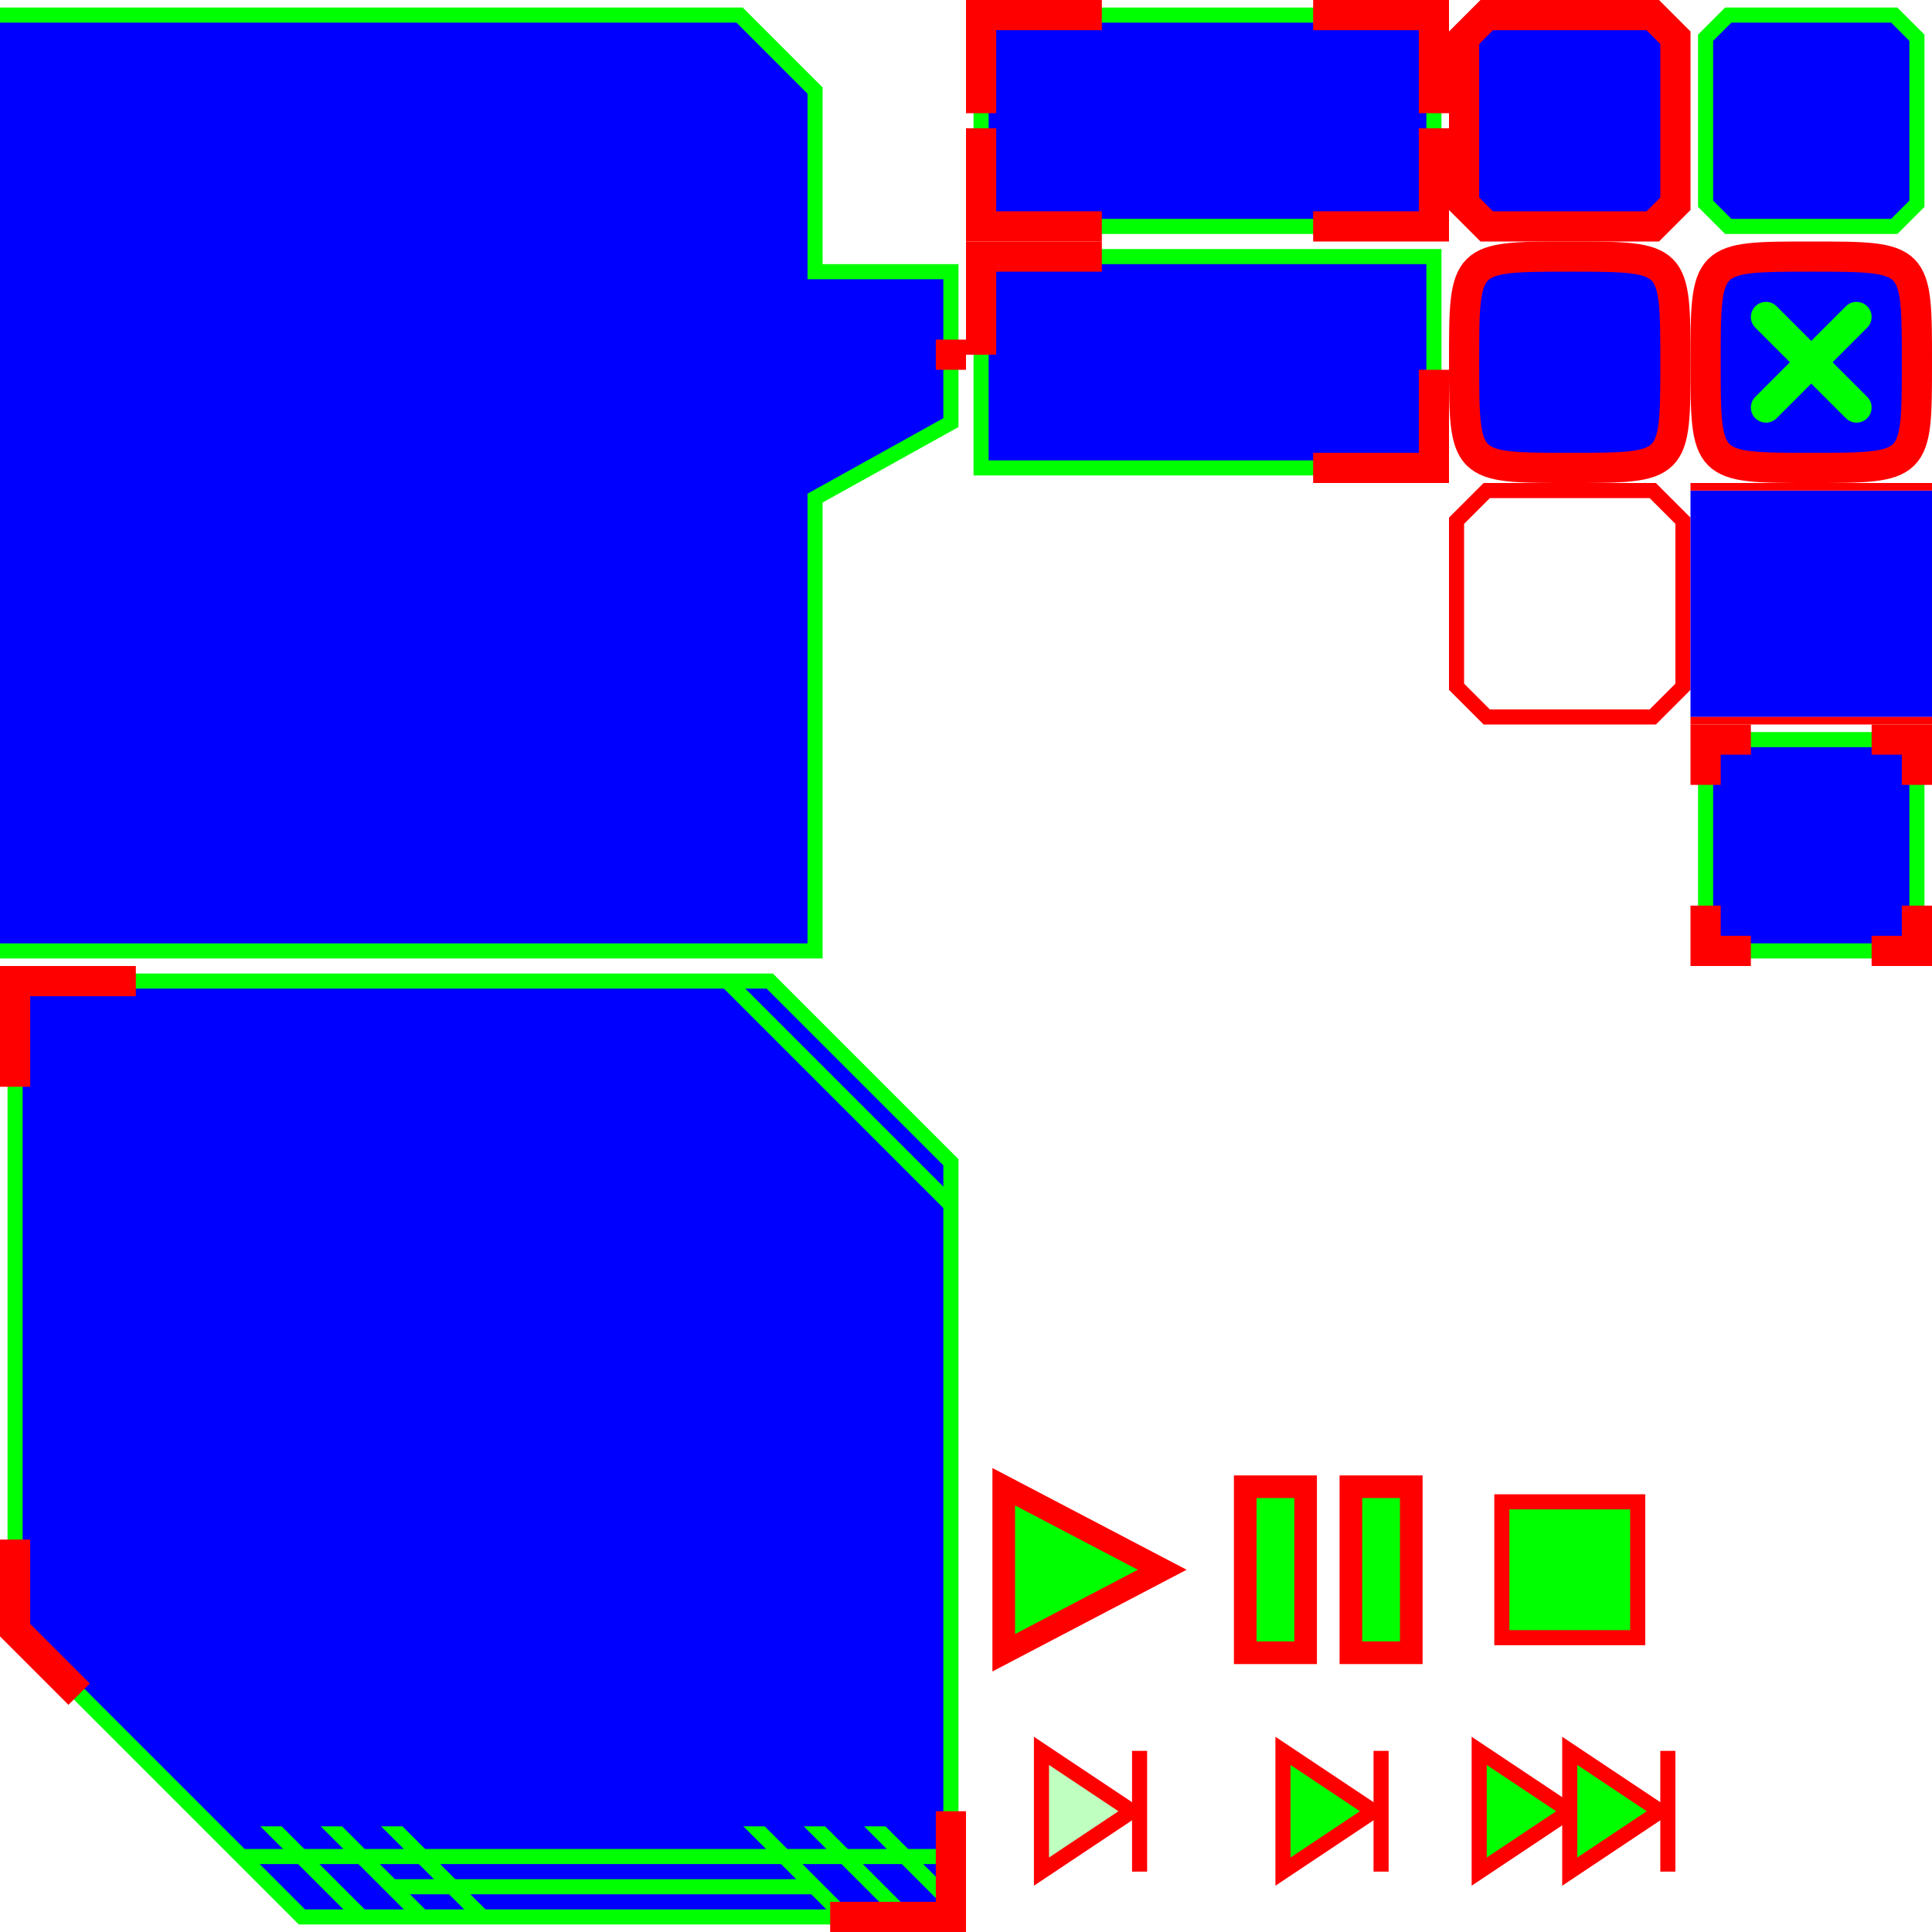
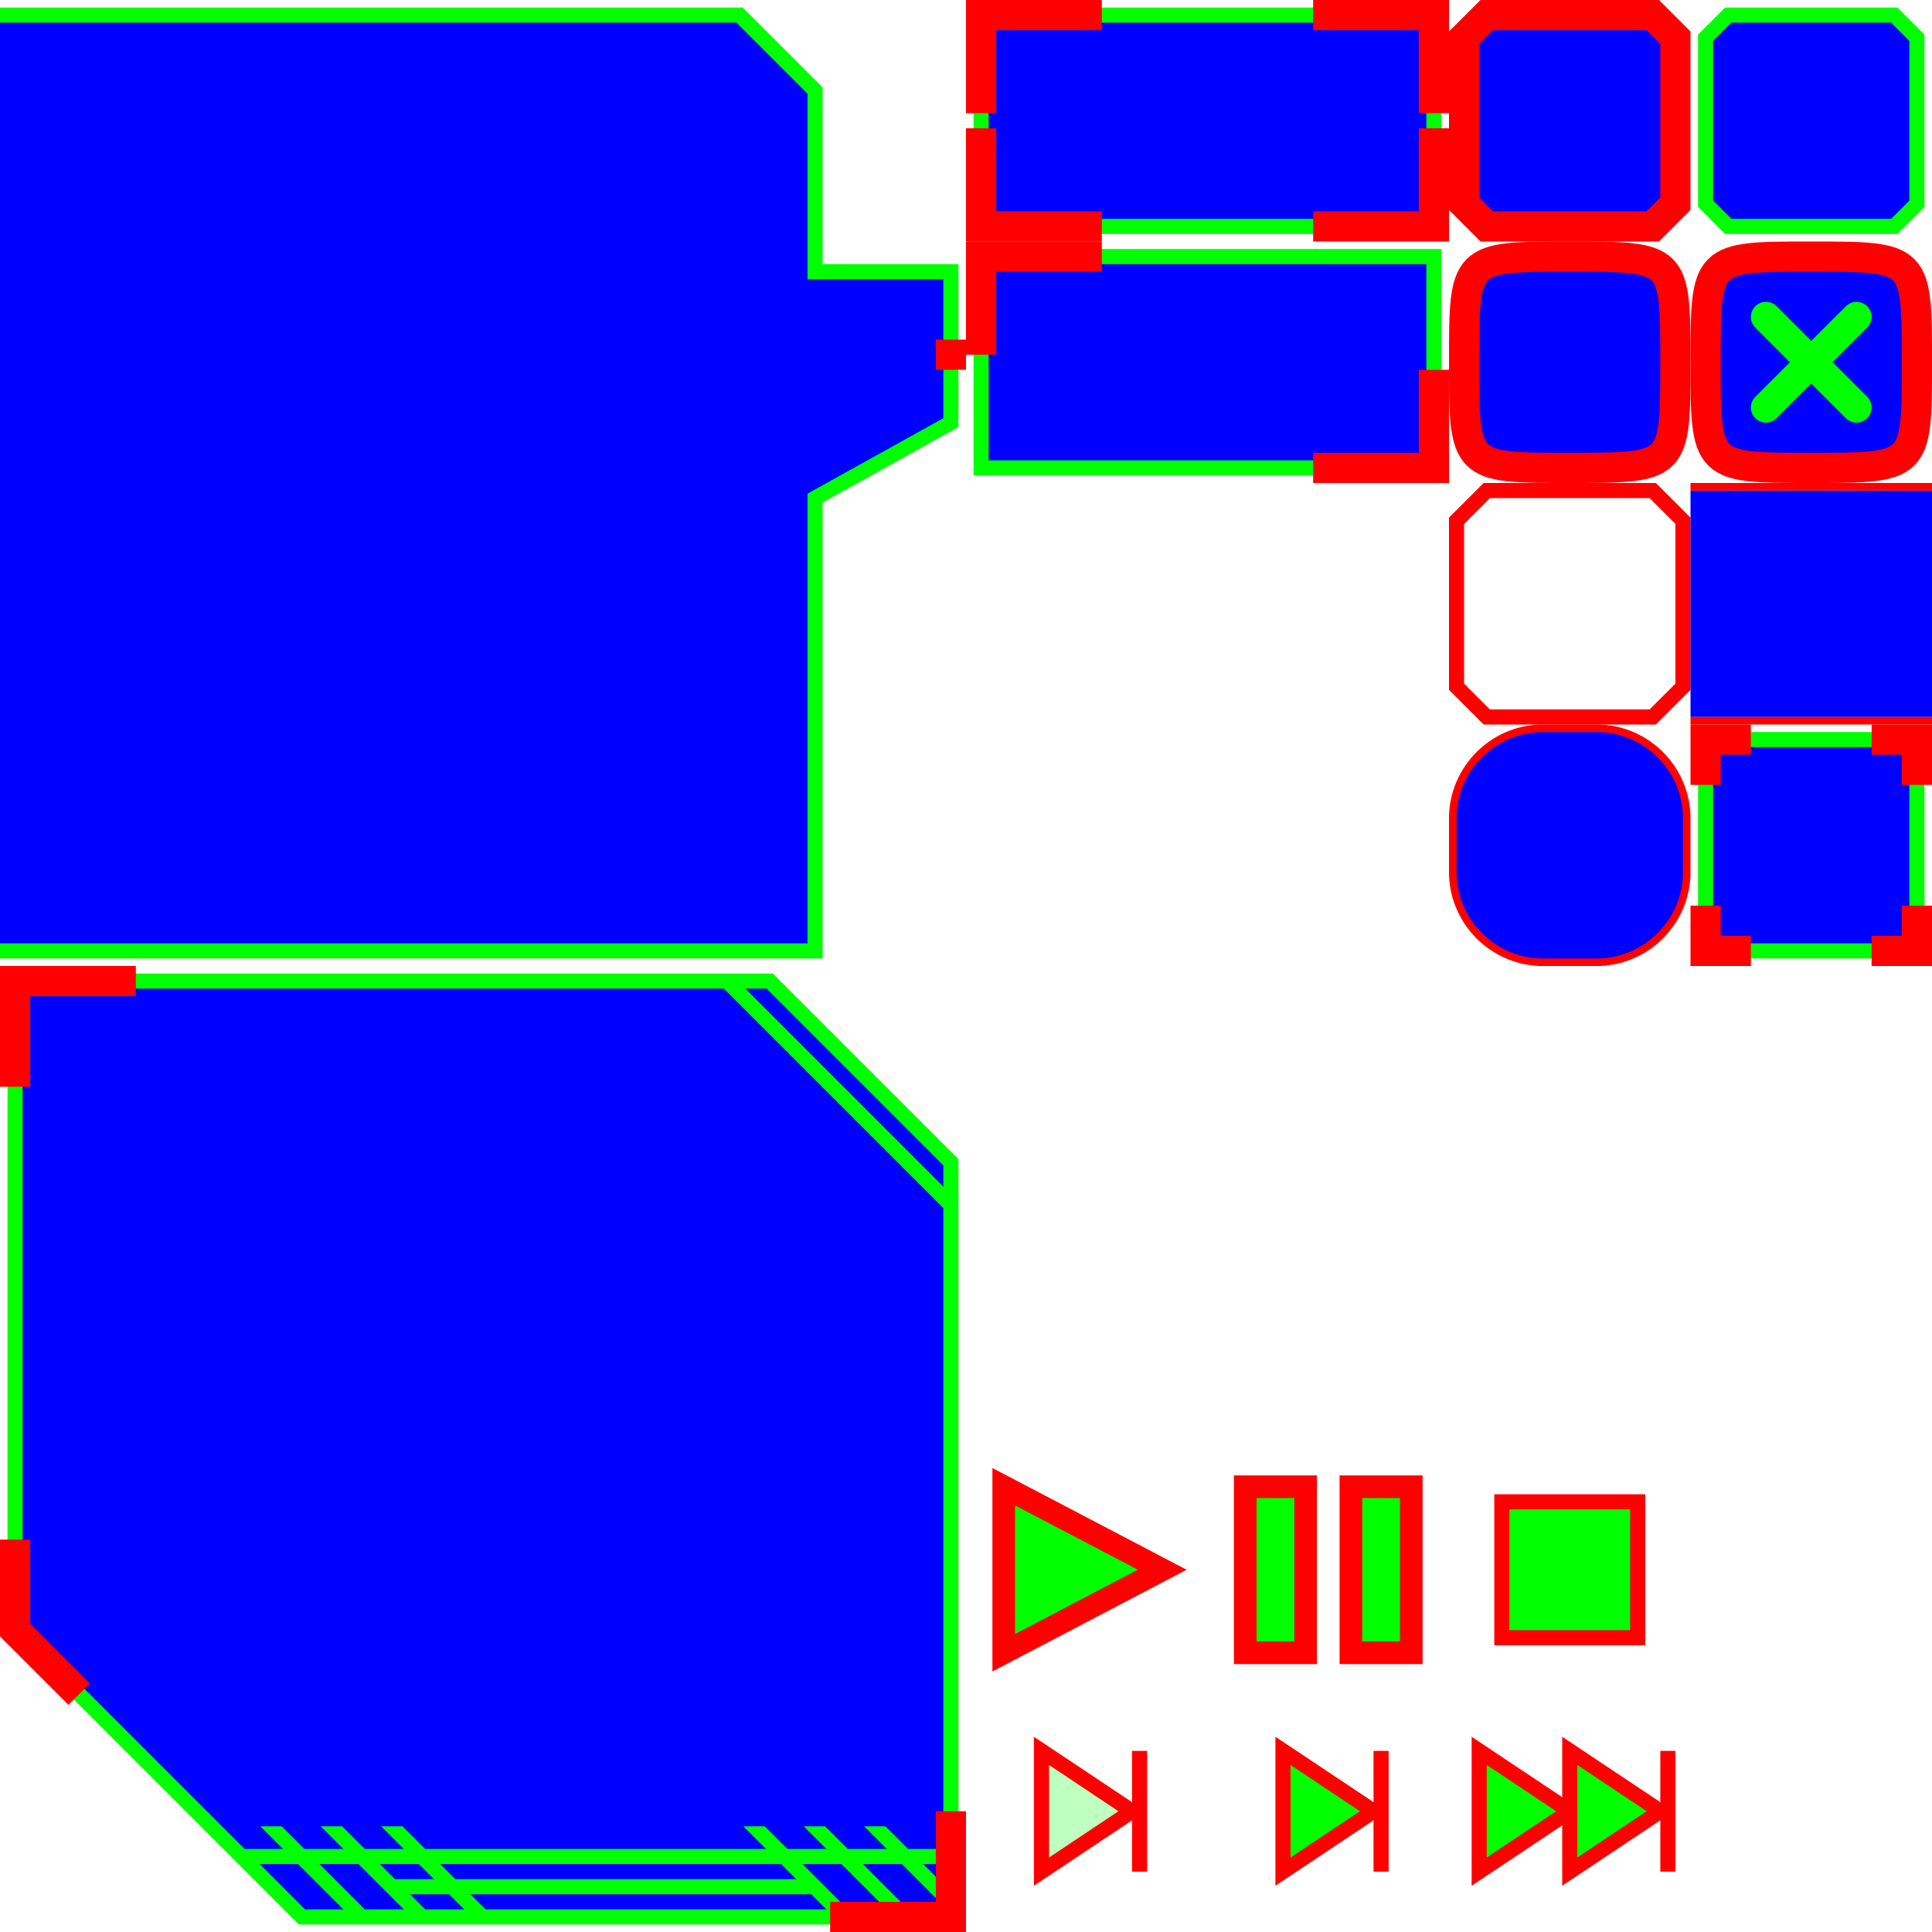
<svg xmlns="http://www.w3.org/2000/svg" version="1.1" width="256" height="256">
  <g transform="translate(0, 0)">
    <path d="M 0,2 L 98,2 L 108,12 V 36 l 18,0 v 20 l -18,10 L 108,126 L 0,126" fill="#00f" stroke="#0f0" stroke-width="2" />
    <path d="M 126,45 v 4" fill="none" stroke="#f00" stroke-width="4" />
  </g>
  <g transform="translate(0, 128)">
    <path d="M 2,2 H 102 L 126,26 V 126 H 40 L 2,88 z" fill="#00f" stroke="#0f0" stroke-width="2" />
    <g fill="none" stroke="#0f0" stroke-width="2">
      <path d="M 32,118 H 126" />
      <path d="M 52,122 H 108" />
      <path d="M 96.343,2 L 126,31.657" />
    </g>
    <g transform="translate(38.5, 126) skewX(45) scale(1,12)" fill="#0f0" stroke="none">
      <rect x="8" y="-1" width="2.828" height="1" />
      <rect x="16" y="-1" width="2.828" height="1" />
      <rect x="24" y="-1" width="2.828" height="1" />
      <rect x="72" y="-1" width="2.828" height="1" />
      <rect x="80" y="-1" width="2.828" height="1" />
      <rect x="88" y="-1" width="2.828" height="0.85" />
    </g>
    <g fill="none" stroke="#f00" stroke-width="4">
      <path d="M 2,16 v -14 h 16" />
      <path d="M 126,112 v 14 h -16" />
      <path d="M 2,76 v 12 l 8.485,8.485" />
    </g>
  </g>
  <g transform="translate(128, 0)">
    <rect x="2" y="2" width="60" height="28" fill="#00f" stroke="#0f0" stroke-width="2" />
    <g fill="none" stroke="#f00" stroke-width="4">
      <path d="M 2,15 v -13 h 16" />
      <path d="M 62,15 v -13 h -16" />
      <path d="M 2,17 v 13 h 16" />
      <path d="M 62,17 v 13 h -16" />
    </g>
  </g>
  <g transform="translate(128, 32)">
    <rect x="2" y="2" width="60" height="28" fill="#00f" stroke="#0f0" stroke-width="2" />
    <g fill="none" stroke="#f00" stroke-width="4">
      <path d="M 2,15 v -13 h 16" />
      <path d="M 62,17 v 13 h -16" />
    </g>
  </g>
  <g transform="translate(192, 0)">
    <path d="M 2,5 l 3,-3 h 22 l 3,3 v 22 l -3,3 h -22 l -3,-3 z" fill="#00f" stroke="#f00" stroke-width="4" />
  </g>
  <g transform="translate(224, 0)">
    <path d="M 2,5 l 3,-3 h 22 l 3,3 v 22 l -3,3 h -22 l -3,-3 z" fill="#00f" stroke="#0f0" stroke-width="2" />
  </g>
  <g transform="translate(192, 32)">
    <path d="M 2,16 C 2,2 2,2 16,2 S 30,2 30,16 S 30,30 16,30 S 2,30 2,16" fill="#00f" stroke="#f00" stroke-width="4" />
  </g>
  <g transform="translate(224, 32)">
    <path d="M 2,16 C 2,2 2,2 16,2 S 30,2 30,16 S 30,30 16,30 S 2,30 2,16" fill="#00f" stroke="#f00" stroke-width="4" />
    <path d="M 10,10 l 12,12 M 10,22 l 12,-12" stroke="#0f0" stroke-width="4" stroke-linecap="round" />
  </g>
  <g transform="translate(192, 64)">
    <path d="M 1,5 l 4,-4 h 22 l 4,4 v 22 l -4,4 h -22 l -4,-4 z" fill="none" stroke="#f00" stroke-width="2" />
  </g>
  <g transform="translate(224, 64)">
    <rect x="0" y="1" width="32" height="30" fill="#00f" stroke="none" />
    <g fill="none" stroke="#f00" stroke-width="1">
      <path d="M 0,0.5 h 32" />
      <path d="M 0,31.5 h 32" />
    </g>
  </g>
+   <g transform="translate(192, 96)">
+     <path d="M 20,0.5 A 12 12 0 0 1 31.5,12 V 20 A 12 12 0 0 1 20,31.5              H 12 A 12 12 0 0 1 0.5,20 V 12 A 12 12 0 0 1 12,0.5 Z" fill="#00f" stroke="#f00" stroke-width="1" />
+   </g>
  <g transform="translate(224, 96)">
    <rect x="2" y="2" width="28" height="28" fill="#00f" stroke="#0f0" stroke-width="2" />
    <g fill="none" stroke="#f00" stroke-width="4">
      <path d="M 2,8 v -6 h 6" />
      <path d="M 30,8 v -6 h -6" />
      <path d="M 2,24 v 6 h 6" />
      <path d="M 30,24 v 6 h -6" />
    </g>
  </g>
  <g transform="translate(128, 192)" fill="#0f0" stroke="#f00" stroke-width="3">
    <path d="M 5,5 L 5,27 L 26,16 Z" />
  </g>
  <g transform="translate(160, 192)" fill="#0f0" stroke="#f00" stroke-width="3">
    <rect x="5" y="5" width="8" height="22" />
    <rect x="19" y="5" width="8" height="22" />
  </g>
  <g transform="translate(192, 192)" fill="#0f0" stroke="#f00" stroke-width="2">
    <rect x="7" y="7" width="18" height="18" />
  </g>
  <g transform="translate(128, 224)" fill="#0f0" fill-opacity="0.25" stroke="#f00" stroke-width="2">
    <path d="M 10,8 L 10,24 L 22,16 Z" />
    <path d="M 23,8 V 24" />
  </g>
  <g transform="translate(160, 224)" fill="#0f0" stroke="#f00" stroke-width="2">
    <path d="M 10,8 L 10,24 L 22,16 Z" />
    <path d="M 23,8 V 24" />
  </g>
  <g transform="translate(192, 224)" fill="#0f0" stroke="#f00" stroke-width="2">
    <path d="M 4,8 L 4,24 L 16,16 Z" />
    <path d="M 16,8 L 16,24 L 28,16 Z" />
    <path d="M 29,8 V 24" />
  </g>
</svg>
